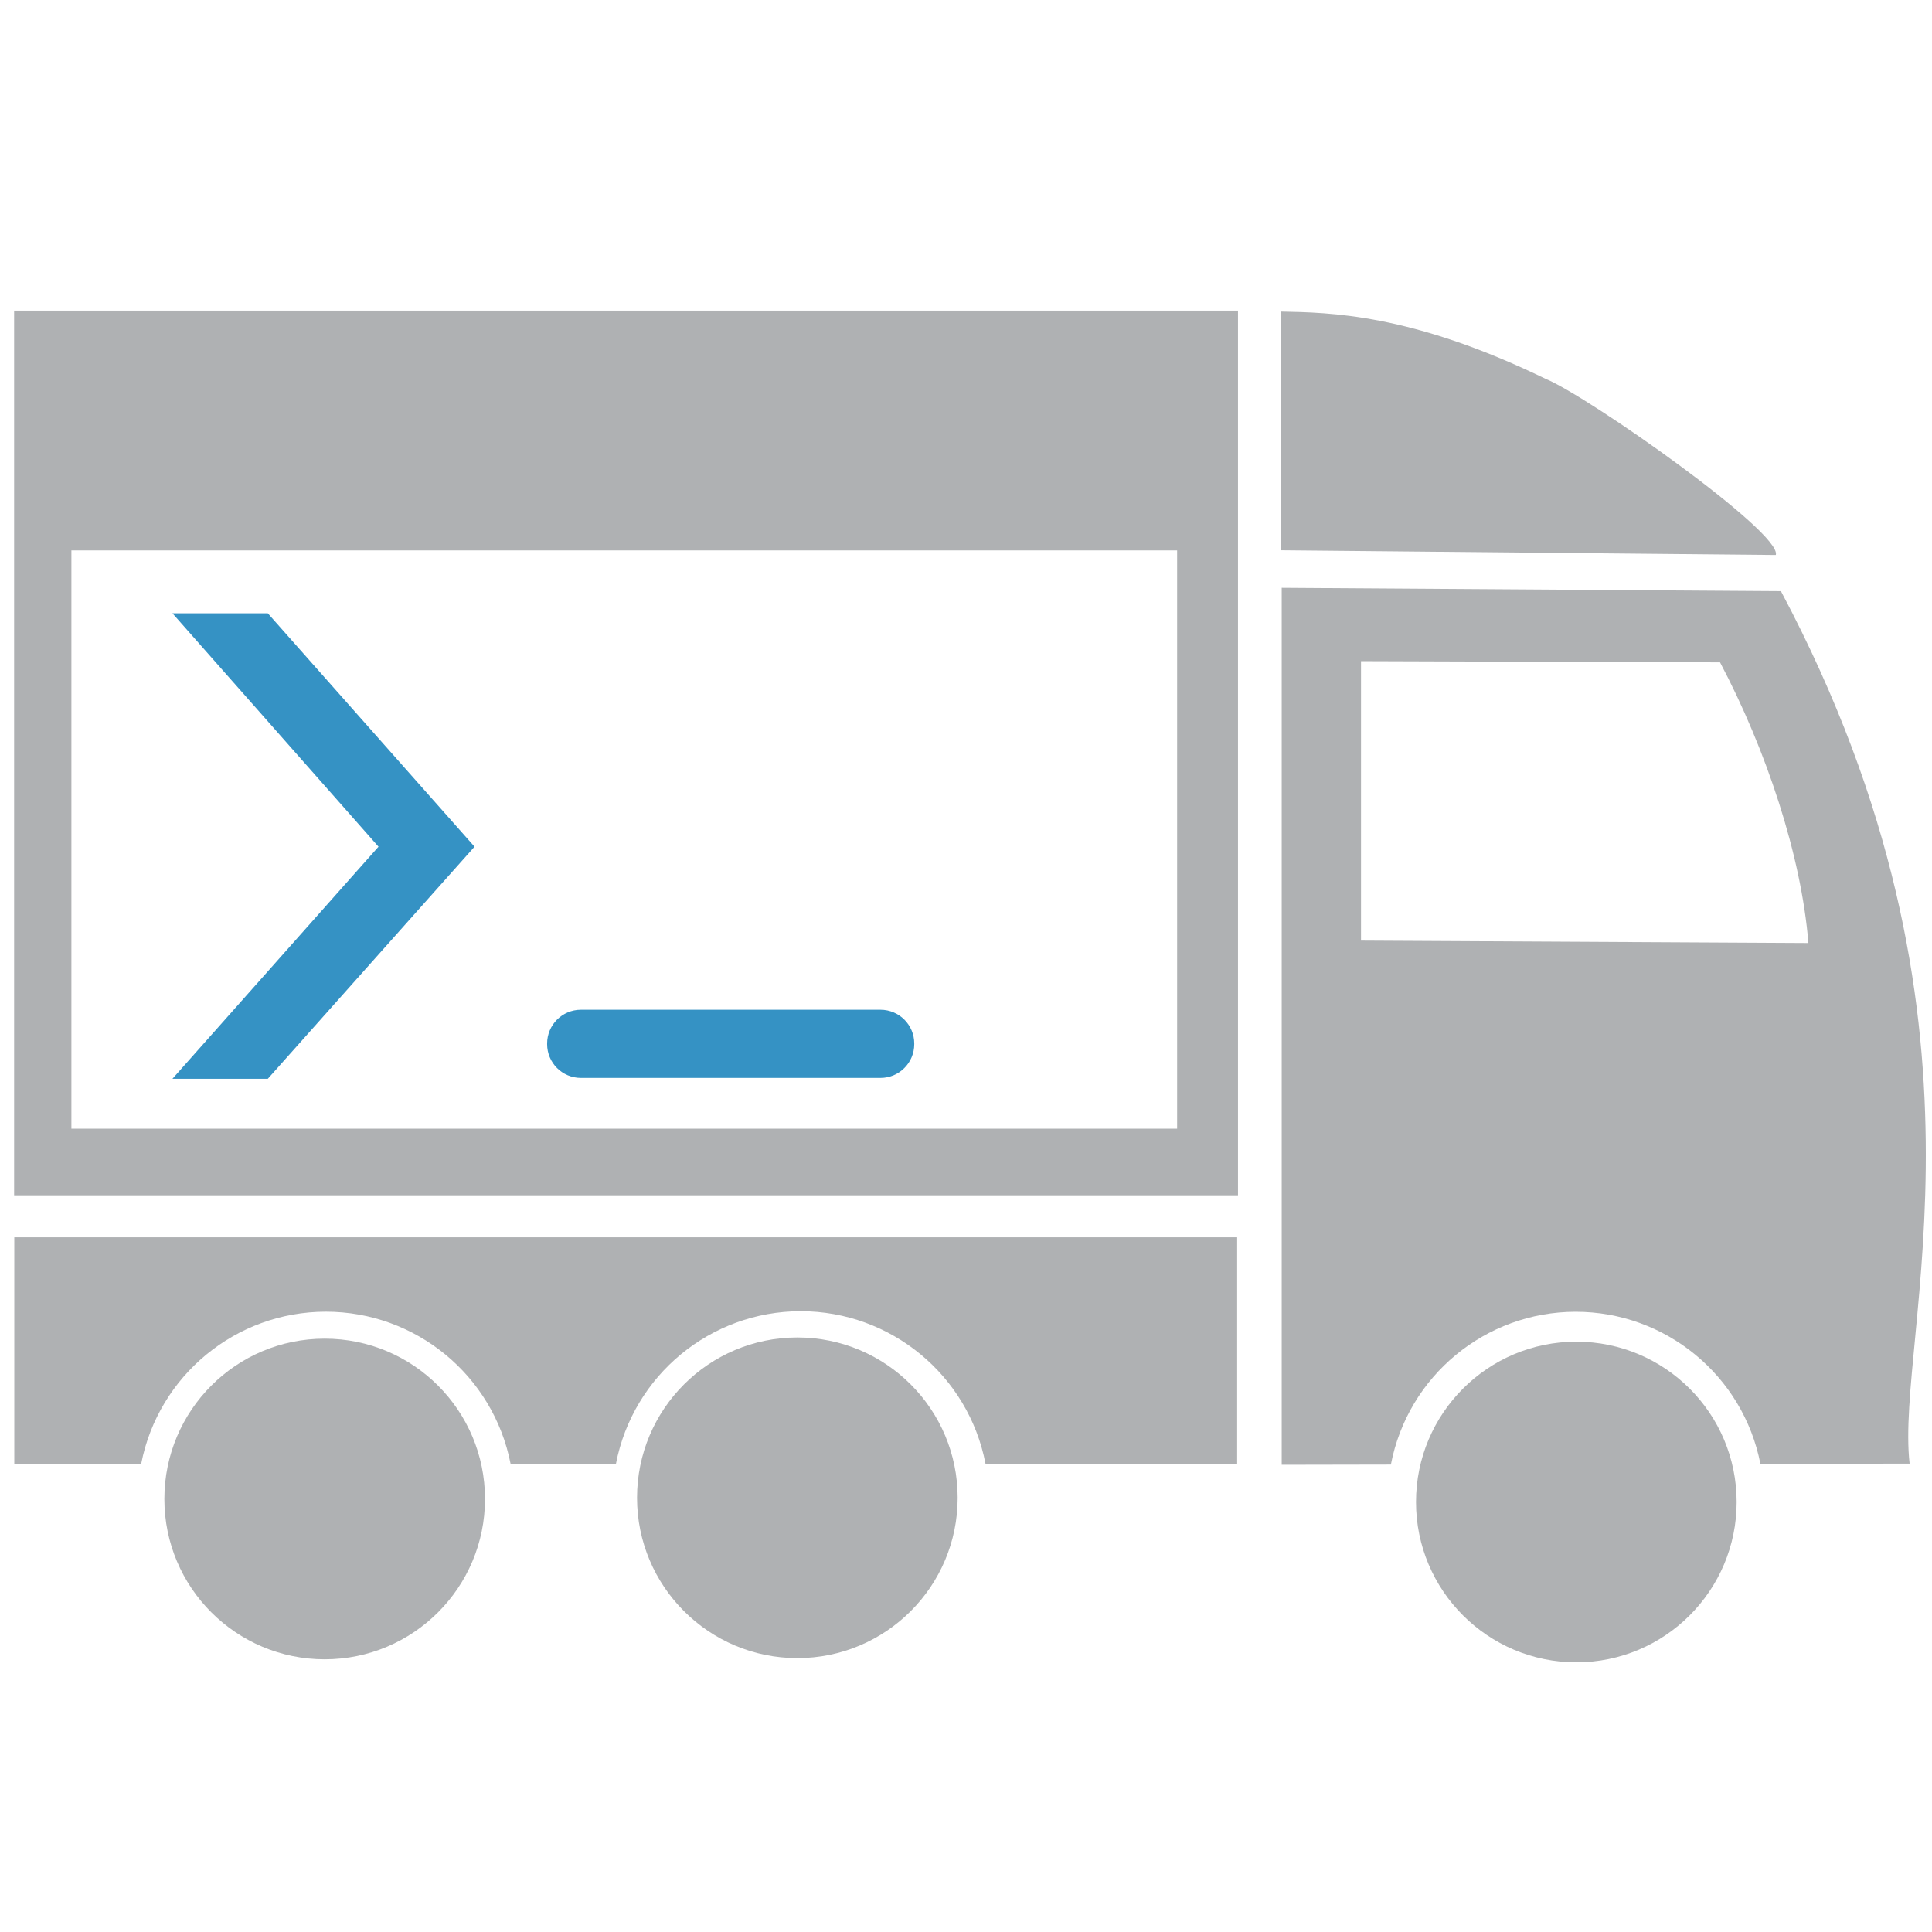
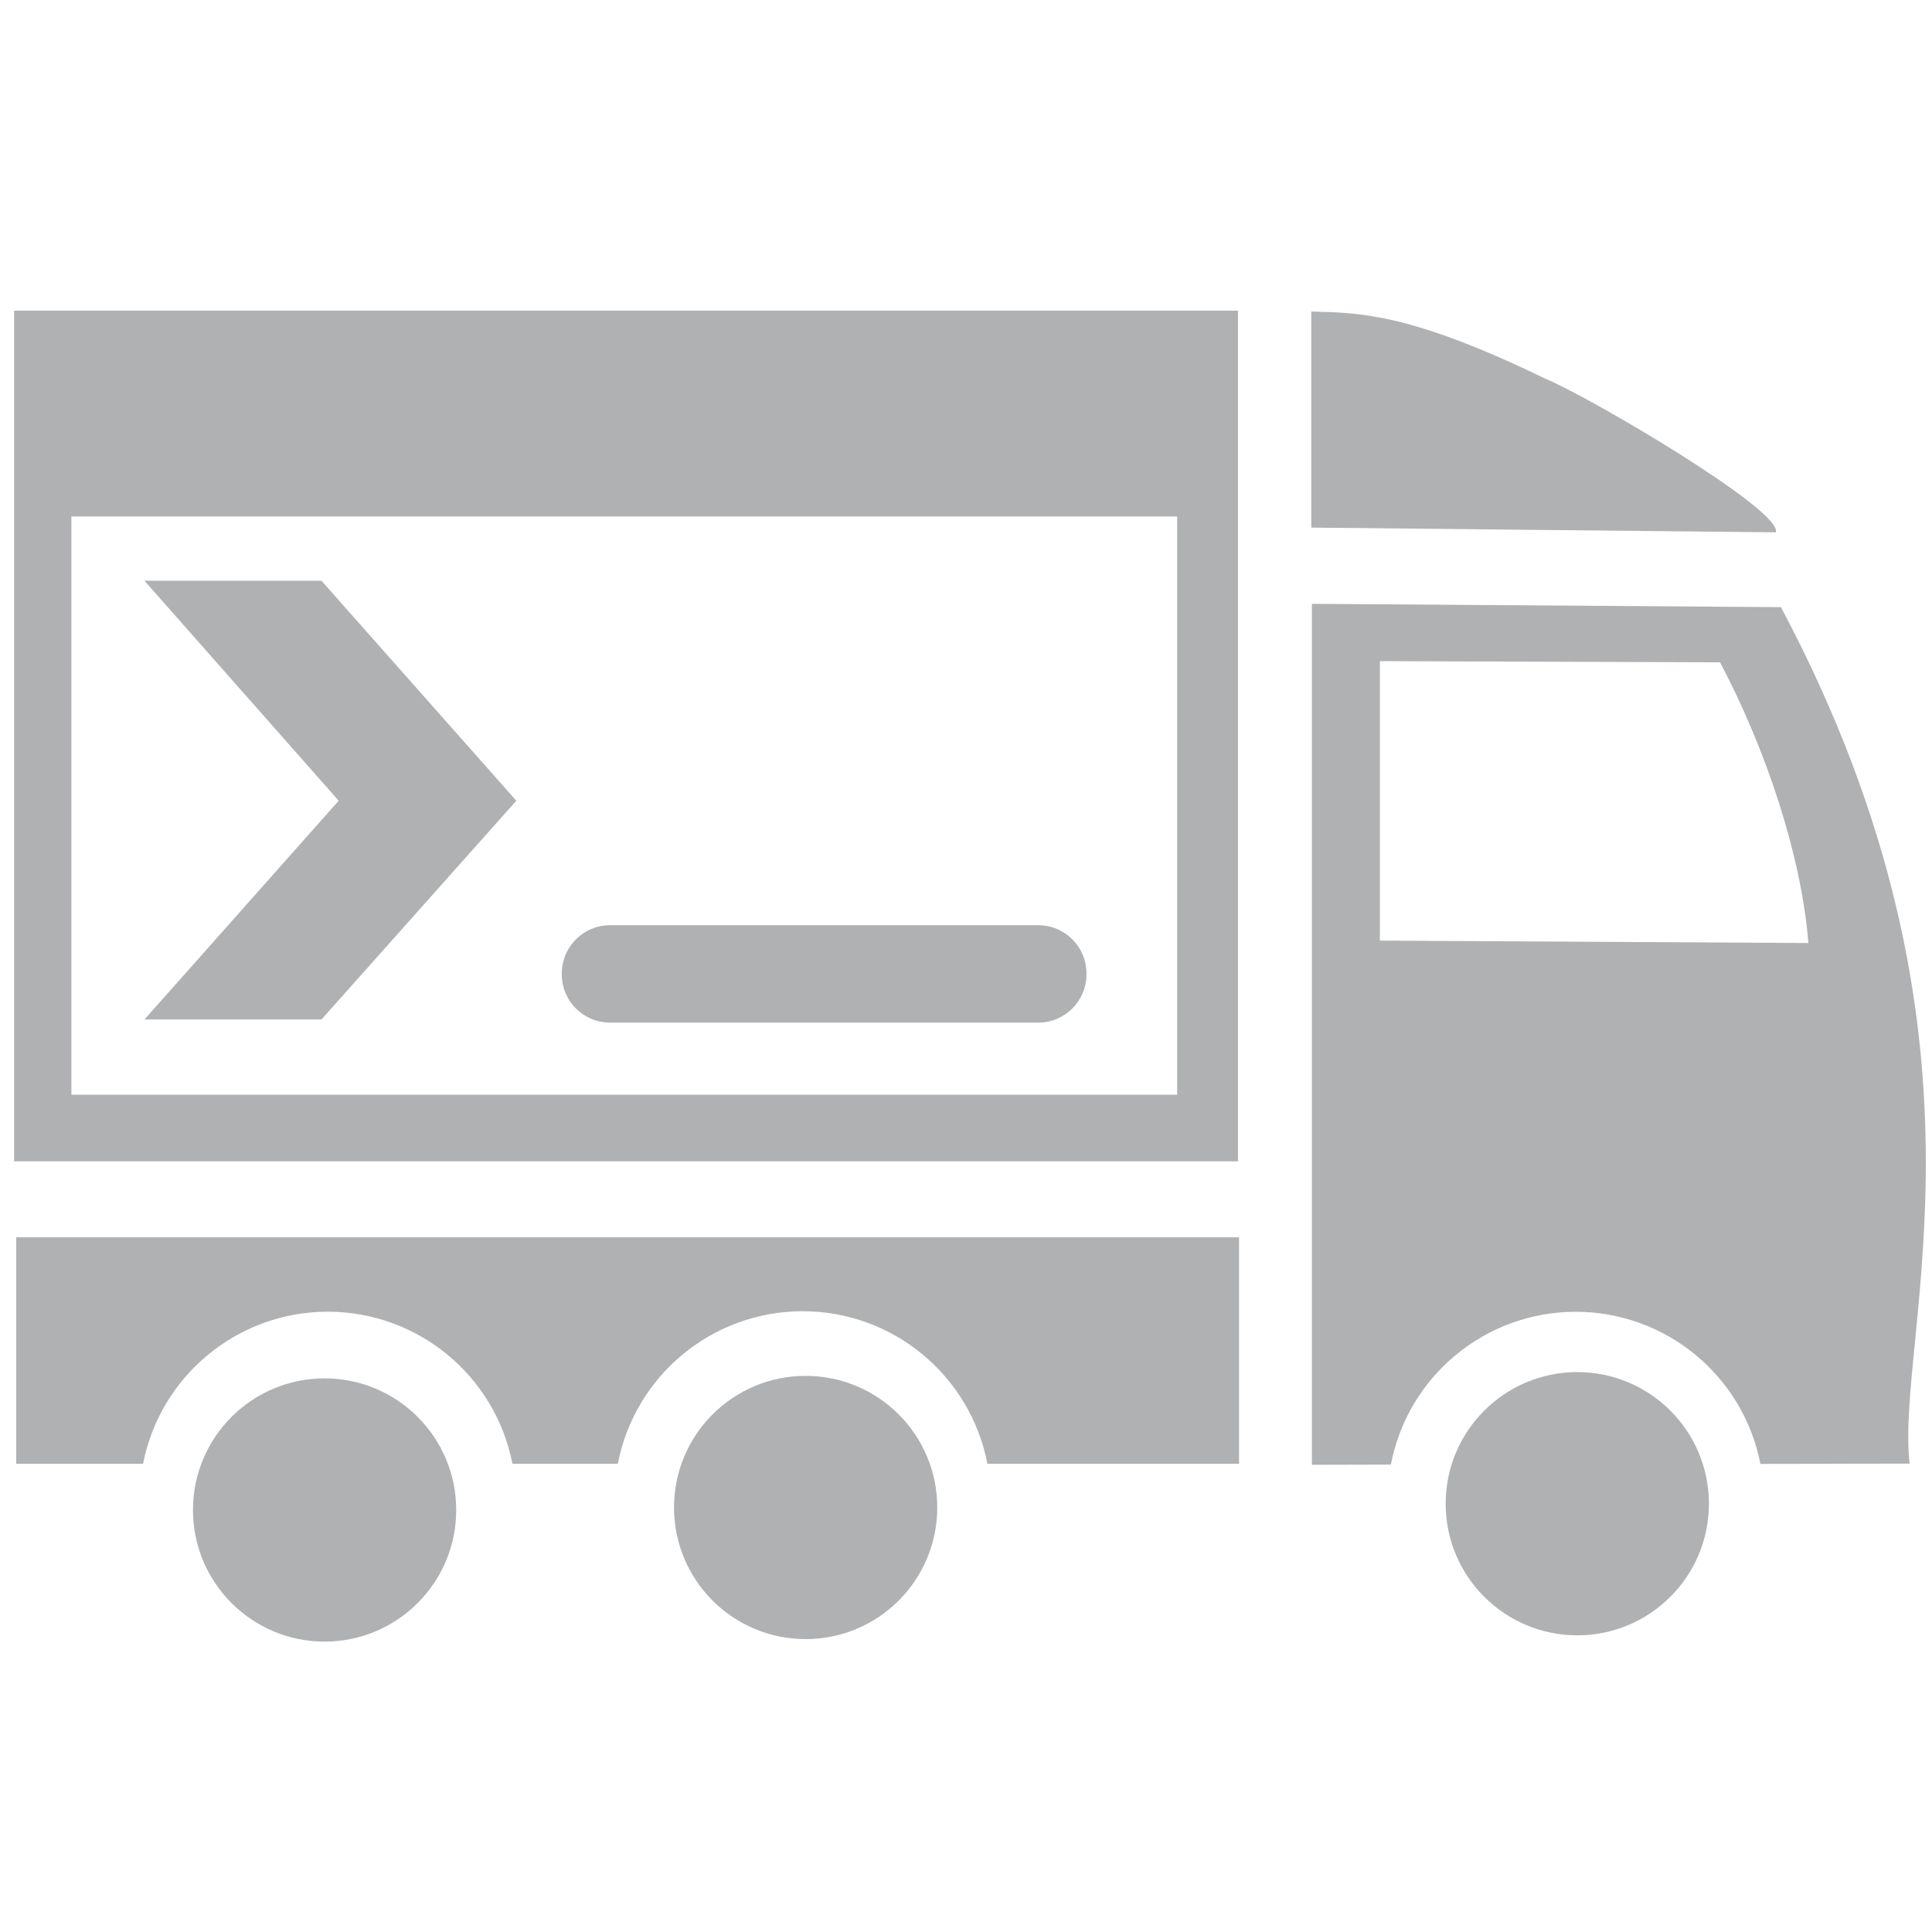
- <svg xmlns="http://www.w3.org/2000/svg" width="16mm" height="16mm" viewBox="0 0 16 16" version="1.1" id="svg5">
+ <svg xmlns="http://www.w3.org/2000/svg" width="16" height="16" viewBox="0 0 16 16" version="1.1" id="svg5">
  <defs id="defs2">
    <rect x="151.674" y="287.792" width="107.834" height="92.631" id="rect74805" />
    <rect x="120" y="263.5" width="377.379" height="186.184" id="rect28259" />
    <rect x="153.5" y="287" width="249.5" height="100" id="rect26845" />
    <rect x="155.563" y="286.025" width="182.434" height="205.415" id="rect9147" />
  </defs>
  <g id="layer2" style="display:inline" transform="translate(-33.00935,-59.02327)">
    <g id="g86687" transform="matrix(0.1509747,0,0,0.1509747,28.14271,52.68472)">
      <g id="g850" style="fill:#afb1b3;fill-opacity:1">
-         <path id="path903-3-4" style="fill:#afb1b3;fill-opacity:1;stroke-width:0.265" d="m 127.497,124.375 a 8.794,8.794 0 0 1 -8.794,8.794 8.794,8.794 0 0 1 -8.794,-8.794 8.794,8.794 0 0 1 8.794,-8.794 8.794,8.794 0 0 1 8.794,8.794 z" />
-         <path id="path903-3" style="fill:#afb1b3;fill-opacity:1;stroke-width:0.265" d="m 84.767,124.144 a 8.794,8.794 0 0 1 -8.794,8.794 8.794,8.794 0 0 1 -8.794,-8.794 8.794,8.794 0 0 1 8.794,-8.794 8.794,8.794 0 0 1 8.794,8.794 z" />
-         <path id="path903" style="fill:#afb1b3;fill-opacity:1;stroke-width:0.265" d="m 58.839,124.209 a 8.794,8.794 0 0 1 -8.794,8.794 8.794,8.794 0 0 1 -8.794,-8.794 8.794,8.794 0 0 1 8.794,-8.794 8.794,8.794 0 0 1 8.794,8.794 z" />
-         <path id="rect1186" style="fill:#afb1b3;fill-opacity:1;stroke-width:1.025" d="m 124.795,415.197 v 46.959 h 26.309 c 3.586,-18.307 19.624,-31.518 38.279,-31.531 18.664,0.002 34.715,13.215 38.303,31.531 h 21.848 c 3.545,-18.353 19.604,-31.617 38.297,-31.631 18.702,0.002 34.775,13.268 38.322,31.631 h 52.172 v -46.959 z" transform="scale(0.2645833)" />
-         <path id="rect1955" style="fill:#afb1b3;fill-opacity:1;stroke-width:1.001" d="m 387.559,280.547 v 181.816 l 22.635,-0.043 A 39.034,39.034 0 0 1 448.5,430.641 a 39.034,39.034 0 0 1 38.305,31.537 l 30.936,-0.059 c -3.076,-26.628 20.878,-91.444 -26.682,-180.881 z M 404,295.75 478.438,296 c 9.519,18.023 16.845,39.961 18.316,58.189 L 404,353.689 Z" transform="scale(0.2645833)" />
-         <path id="rect2531" style="fill:#afb1b3;fill-opacity:1;stroke-width:0.264" d="m 102.507,59.076 c 2.646,0.054 7.109,0.095 14.504,3.686 2.333,0.951 13.003,8.451 12.635,9.666 l -27.139,-0.259 z" />
-         <path id="rect4352" style="fill:#afb1b3;fill-opacity:1;stroke-width:1.027" d="M 124.76,223.08 V 406.49 H 378.496 V 223.08 Z m 11.875,49.713 H 365.879 V 392.684 H 136.635 Z" transform="scale(0.2645833)" />
+         <path id="path903" style="fill:#afb1b3;fill-opacity:1;stroke-width:0.217" d="m 57.26,124.813 a 7.22,7.22 0 0 1 -7.22,7.22 7.22,7.22 0 0 1 -7.22,-7.22 7.22,7.22 0 0 1 7.22,-7.22 7.22,7.22 0 0 1 7.22,7.22 z" />
+         <path id="path903-3" style="display:inline;fill:#afb1b3;fill-opacity:1;stroke-width:0.217" d="m 83.647,124.676 a 7.22,7.22 0 0 1 -7.22,7.22 7.22,7.22 0 0 1 -7.22,-7.22 7.22,7.22 0 0 1 7.22,-7.22 7.22,7.22 0 0 1 7.22,7.22 z" />
+         <path id="path903-3-0" style="display:inline;fill:#afb1b3;fill-opacity:1;stroke-width:0.217" d="m 125.976,124.469 a 7.22,7.22 0 0 1 -7.22,7.22 7.22,7.22 0 0 1 -7.22,-7.22 7.22,7.22 0 0 1 7.22,-7.22 7.22,7.22 0 0 1 7.22,7.22 z" />
+         <path id="rect1186" style="fill:#afb1b3;fill-opacity:1;stroke-width:0.271" d="m 33.122,109.854 v 12.425 h 6.961 c 0.949,-4.844 5.192,-8.339 10.128,-8.343 4.938,5.3e-4 9.185,3.497 10.134,8.343 h 5.781 c 0.938,-4.856 5.187,-8.365 10.133,-8.369 4.948,5.3e-4 9.201,3.511 10.139,8.369 h 13.804 v -12.425 z" />
+         <path id="rect1955" style="fill:#afb1b3;fill-opacity:1;stroke-width:1.001" d="m 393.817,283.866 v 178.497 l 16.376,-0.043 c 3.525,-18.376 19.595,-31.666 38.307,-31.68 18.666,10e-4 34.72,13.218 38.305,31.537 l 30.936,-0.059 c -3.076,-26.628 20.878,-88.125 -26.682,-177.562 z M 407.912,295.75 478.438,296 c 9.519,18.023 16.845,39.961 18.316,58.189 l -88.842,-0.5 z" transform="scale(0.2645833)" />
+         <path id="rect2531" style="fill:#afb1b3;fill-opacity:1;stroke-width:0.264" d="m 104.163,59.076 c 2.646,0.054 5.454,0.095 12.849,3.686 2.333,0.951 13.003,7.207 12.635,8.422 l -25.483,-0.259 z" />
+         <path id="rect4352" style="fill:#afb1b3;fill-opacity:1;stroke-width:1.027" d="M 124.76,223.08 V 399.449 H 378.496 V 223.08 Z m 11.875,42.672 H 365.879 V 385.643 H 136.635 Z" transform="scale(0.2645833)" />
      </g>
-       <g id="g841" style="fill:#3592c4;fill-opacity:1">
-         <g aria-label="&gt;" transform="matrix(0.914569,0,0,0.914569,-98.85238,-197.4255)" id="text74803" style="font-size:40px;line-height:1.25;font-family:'ROG Fonts';-inkscape-font-specification:'ROG Fonts';white-space:pre;shape-inside:url(#rect74805);fill:#3592c4;fill-opacity:1">
-           <path d="m 153.674,298.557 h 5.72 l 12.4,14 -12.4,13.92 h -5.72 l 12.36,-13.92 z" id="path86656" style="fill:#3592c4;fill-opacity:1" />
+       <g id="g841" style="fill:#afb1b3;fill-opacity:1">
+         <g aria-label="&gt;" transform="matrix(0.914569,0,0,0.914569,-98.04738,-197.4255)" id="text74803" style="font-size:40px;line-height:1.25;font-family:'ROG Fonts';-inkscape-font-specification:'ROG Fonts';white-space:pre;shape-inside:url(#rect74805);fill:#afb1b3;fill-opacity:1">
+           <path d="m 151.116,296.605 h 10.617 l 11.687,13.195 -11.687,13.12 h -10.617 l 11.65,-13.12 z" id="path86656" style="fill:#afb1b3;fill-opacity:1;stroke-width:0.943" />
        </g>
-         <path id="rect78699" style="display:inline;fill:#3592c4;fill-opacity:1;stroke-width:0.314" d="m 64.099,97.373 h 16.435 a 1.852,1.852 45 0 1 1.852,1.852 v 0.035 a 1.852,1.852 135 0 1 -1.852,1.852 H 64.099 a 1.852,1.852 45 0 1 -1.852,-1.852 v -0.035 a 1.852,1.852 135 0 1 1.852,-1.852 z" />
+         <path id="rect78699" style="display:inline;fill:#afb1b3;fill-opacity:1;stroke-width:0.449" d="m 65.698,92.735 h 23.487 c 1.462,0 2.647,1.185 2.647,2.647 v 0.05 c 0,1.462 -1.185,2.647 -2.647,2.647 H 65.698 c -1.462,0 -2.647,-1.185 -2.647,-2.647 v -0.05 c 0,-1.462 1.185,-2.647 2.647,-2.647 z" />
      </g>
    </g>
  </g>
</svg>
